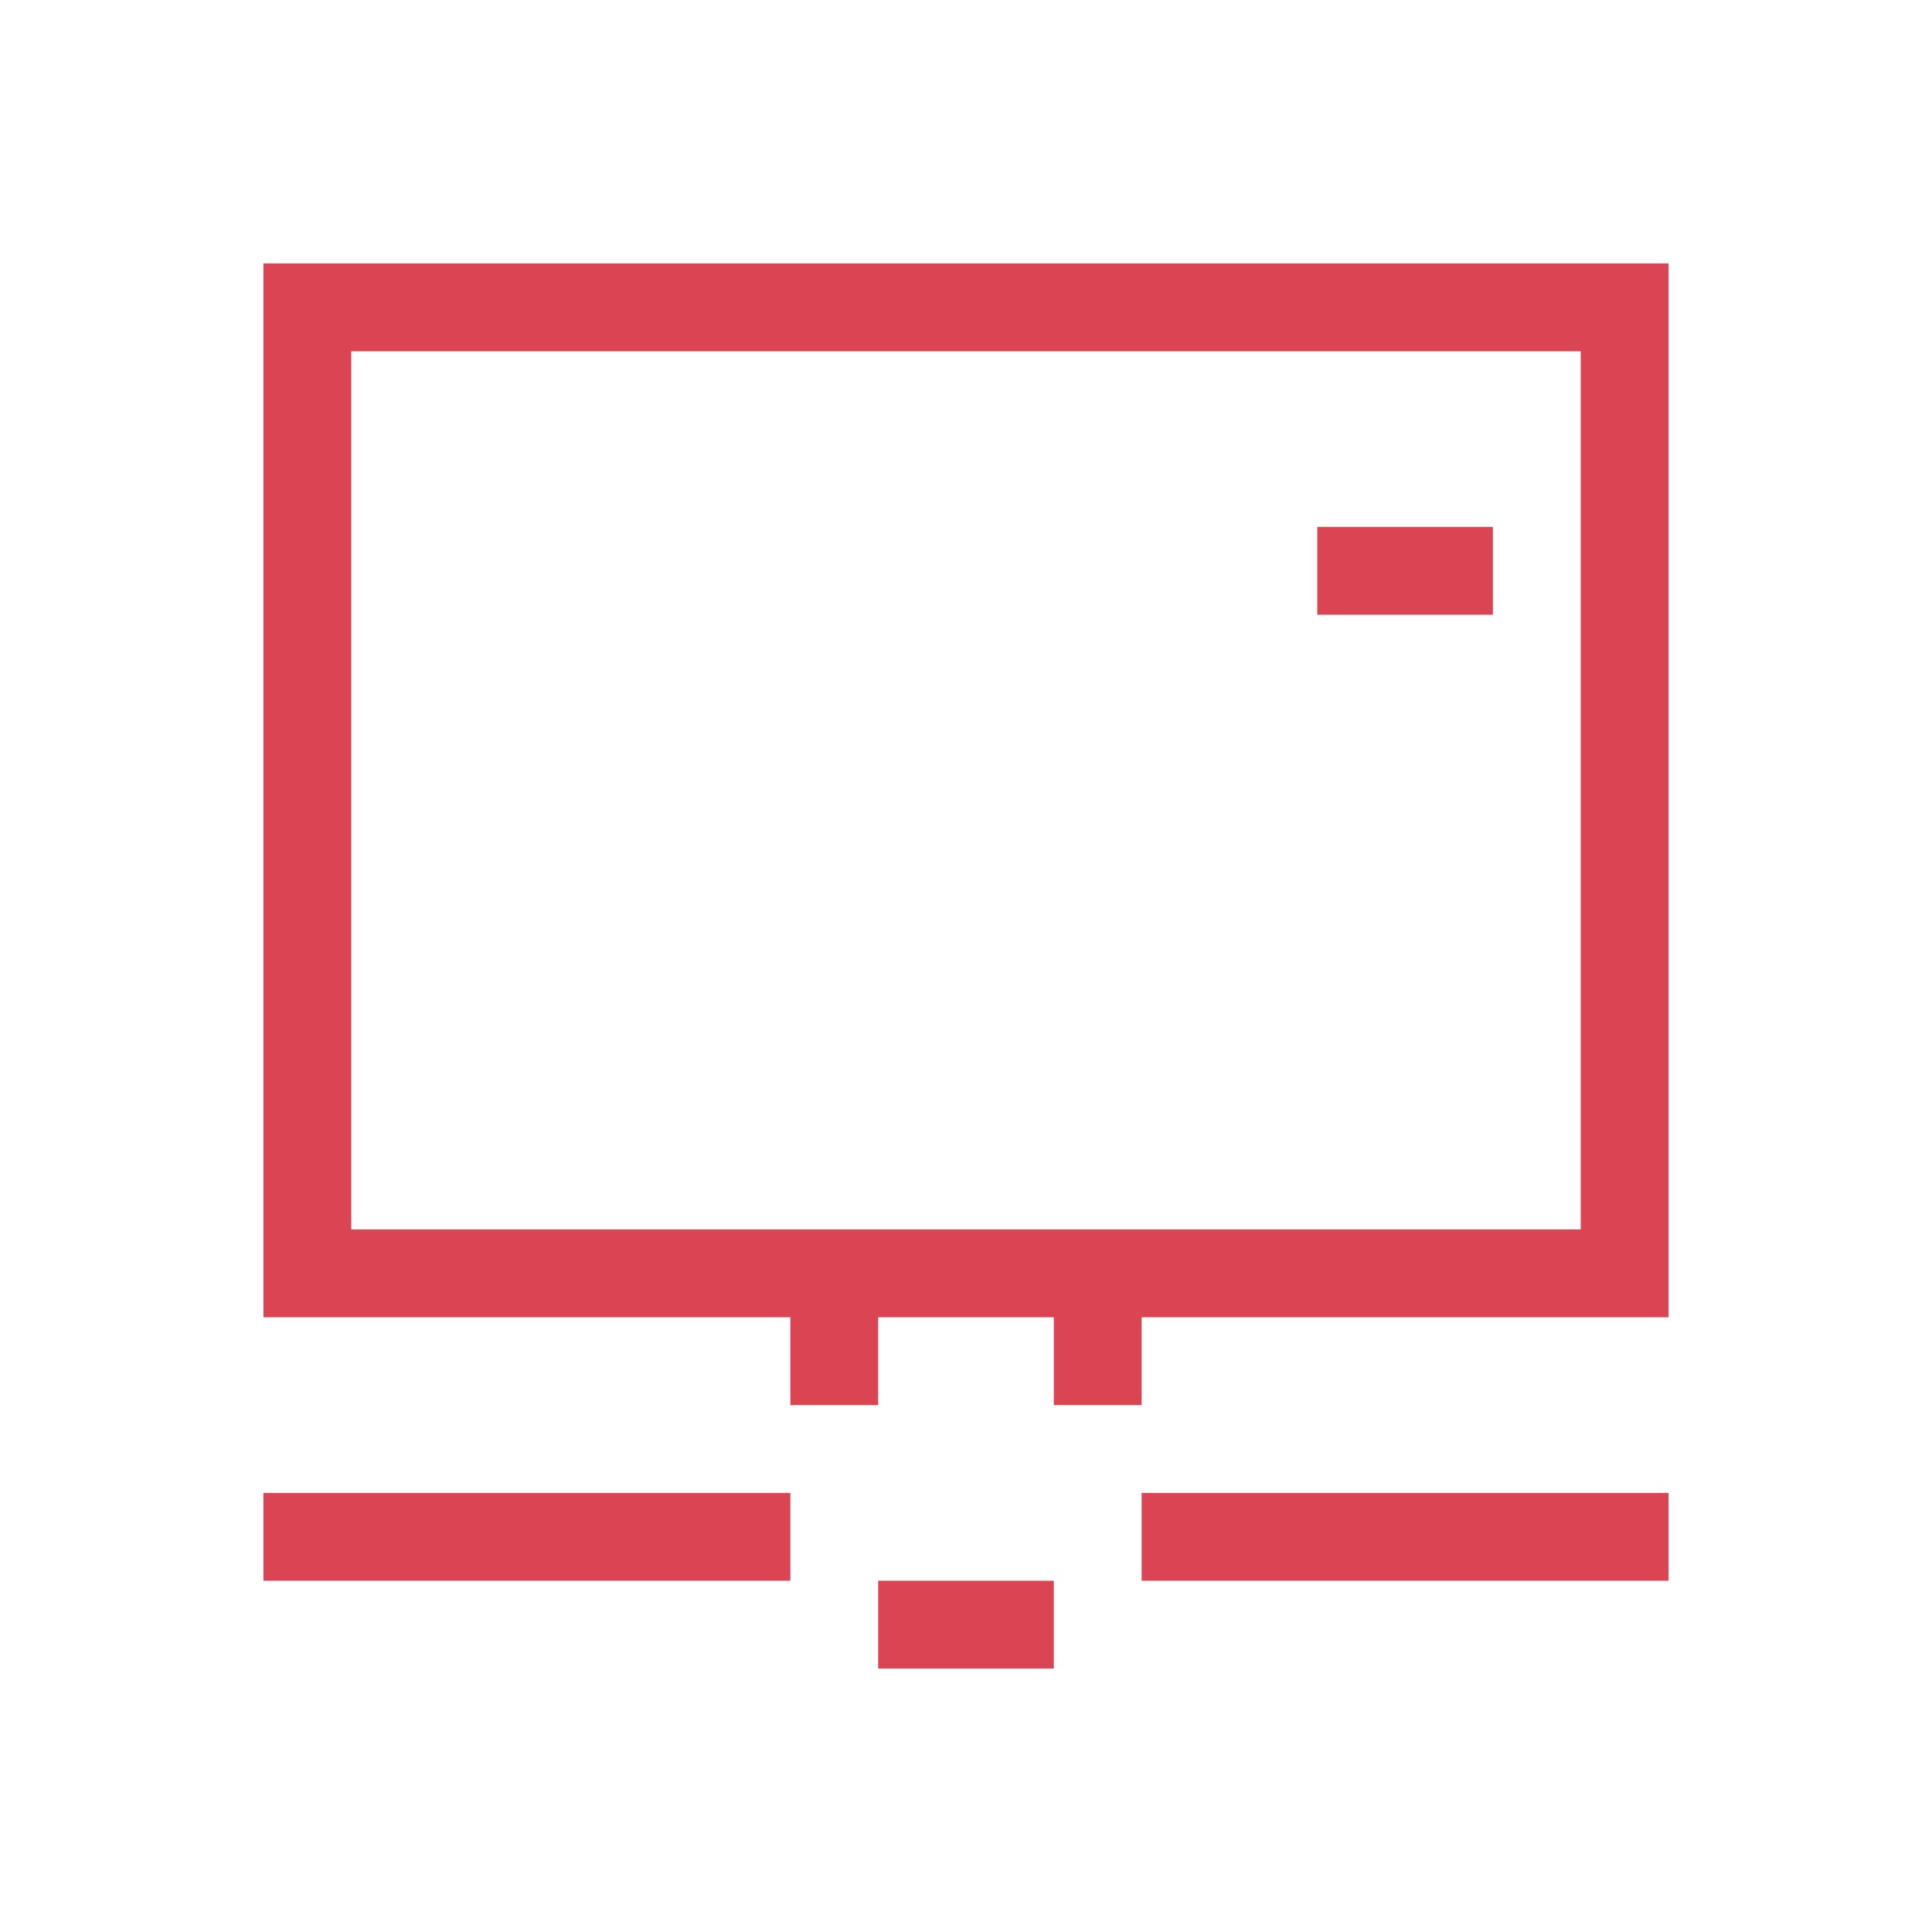
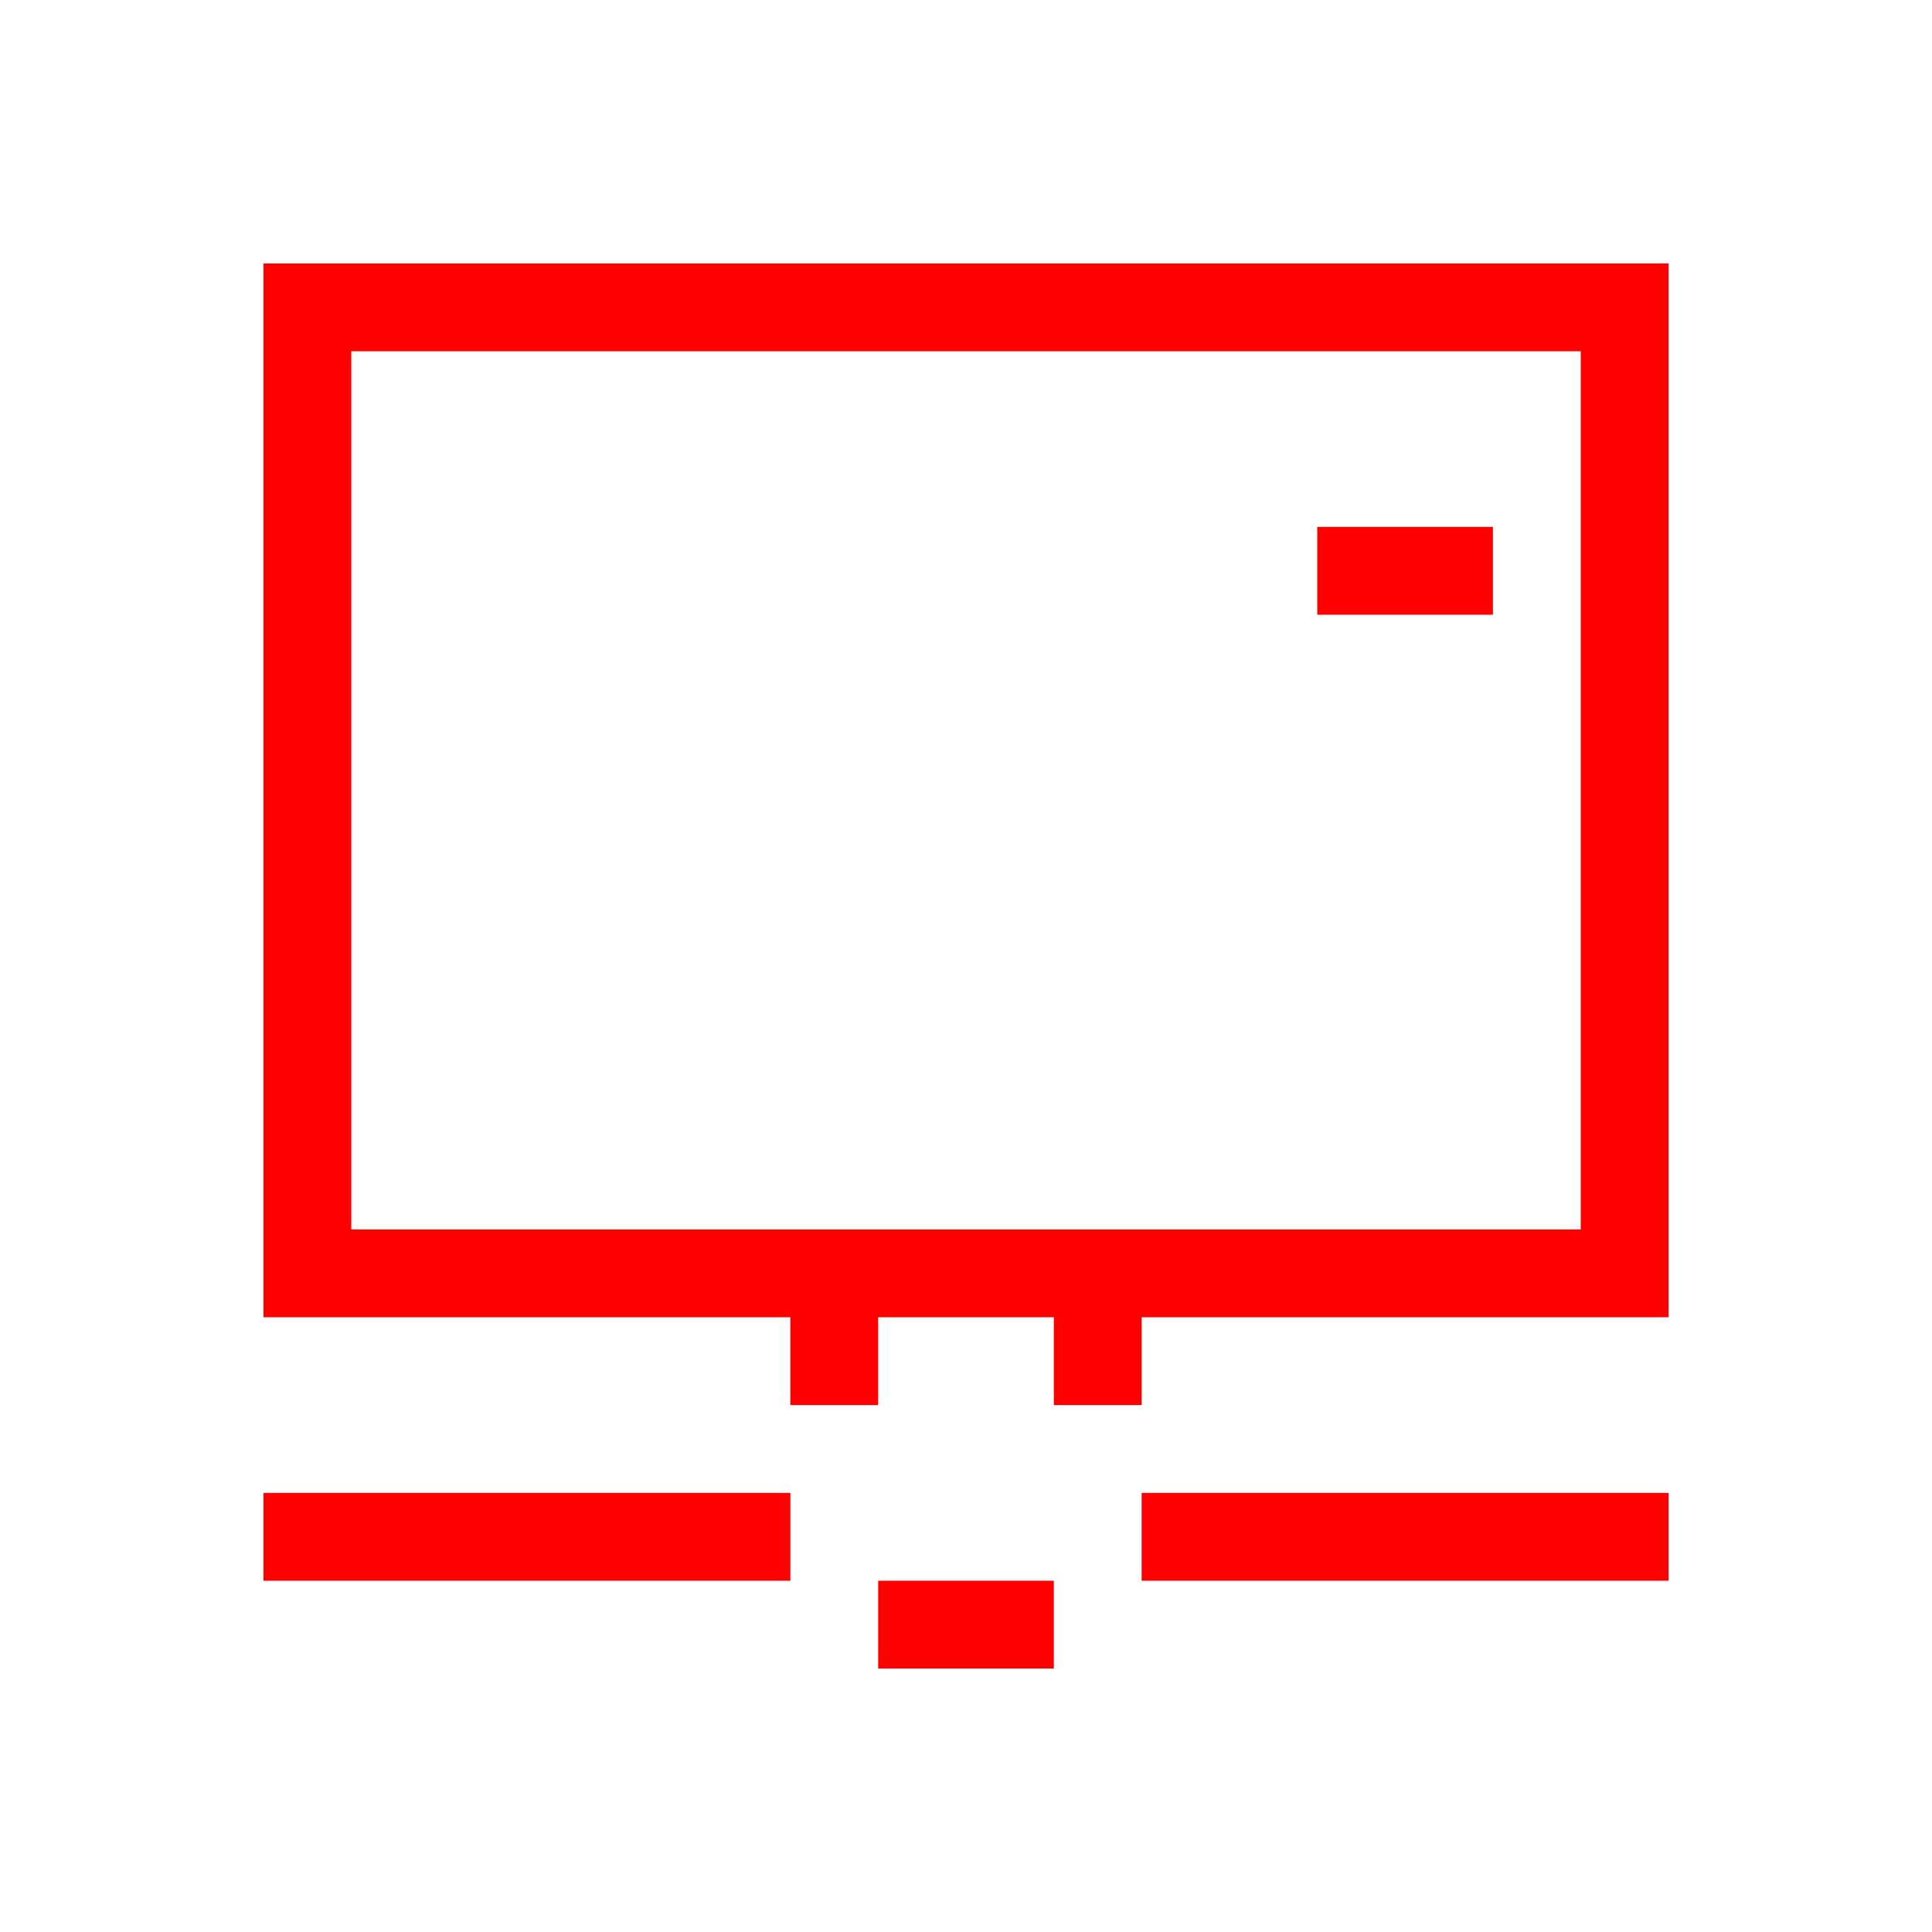
<svg xmlns="http://www.w3.org/2000/svg" width="22" height="22" id="svg3869" version="1.1">
  <defs id="defs3871" />
  <g id="layer1" transform="translate(-326,-534.3622)">
-     <path style="opacity:1;fill:#da4453;fill-opacity:1;stroke:none" d="m 3,3 0,12 6,0 0,1 1,0 0,-1 2,0 0,1 1,0 0,-1 6,0 0,-12 z m 1,1 14,0 0,10 -14,0 z m 11,2 0,1 2,0 0,-1 z m -12,11 0,1 6,0 0,-1 z m 10,0 0,1 6,0 0,-1 z m -3,1 0,1 2,0 0,-1 z" transform="translate(326,534.3622)" id="rect4144" />
+     <path style="opacity:1;fill:#ff0000;fill-opacity:1;stroke:none" d="m 3,3 0,12 6,0 0,1 1,0 0,-1 2,0 0,1 1,0 0,-1 6,0 0,-12 z m 1,1 14,0 0,10 -14,0 z m 11,2 0,1 2,0 0,-1 z m -12,11 0,1 6,0 0,-1 z m 10,0 0,1 6,0 0,-1 z m -3,1 0,1 2,0 0,-1 z" transform="translate(326,534.3622)" id="rect4144" />
  </g>
</svg>
